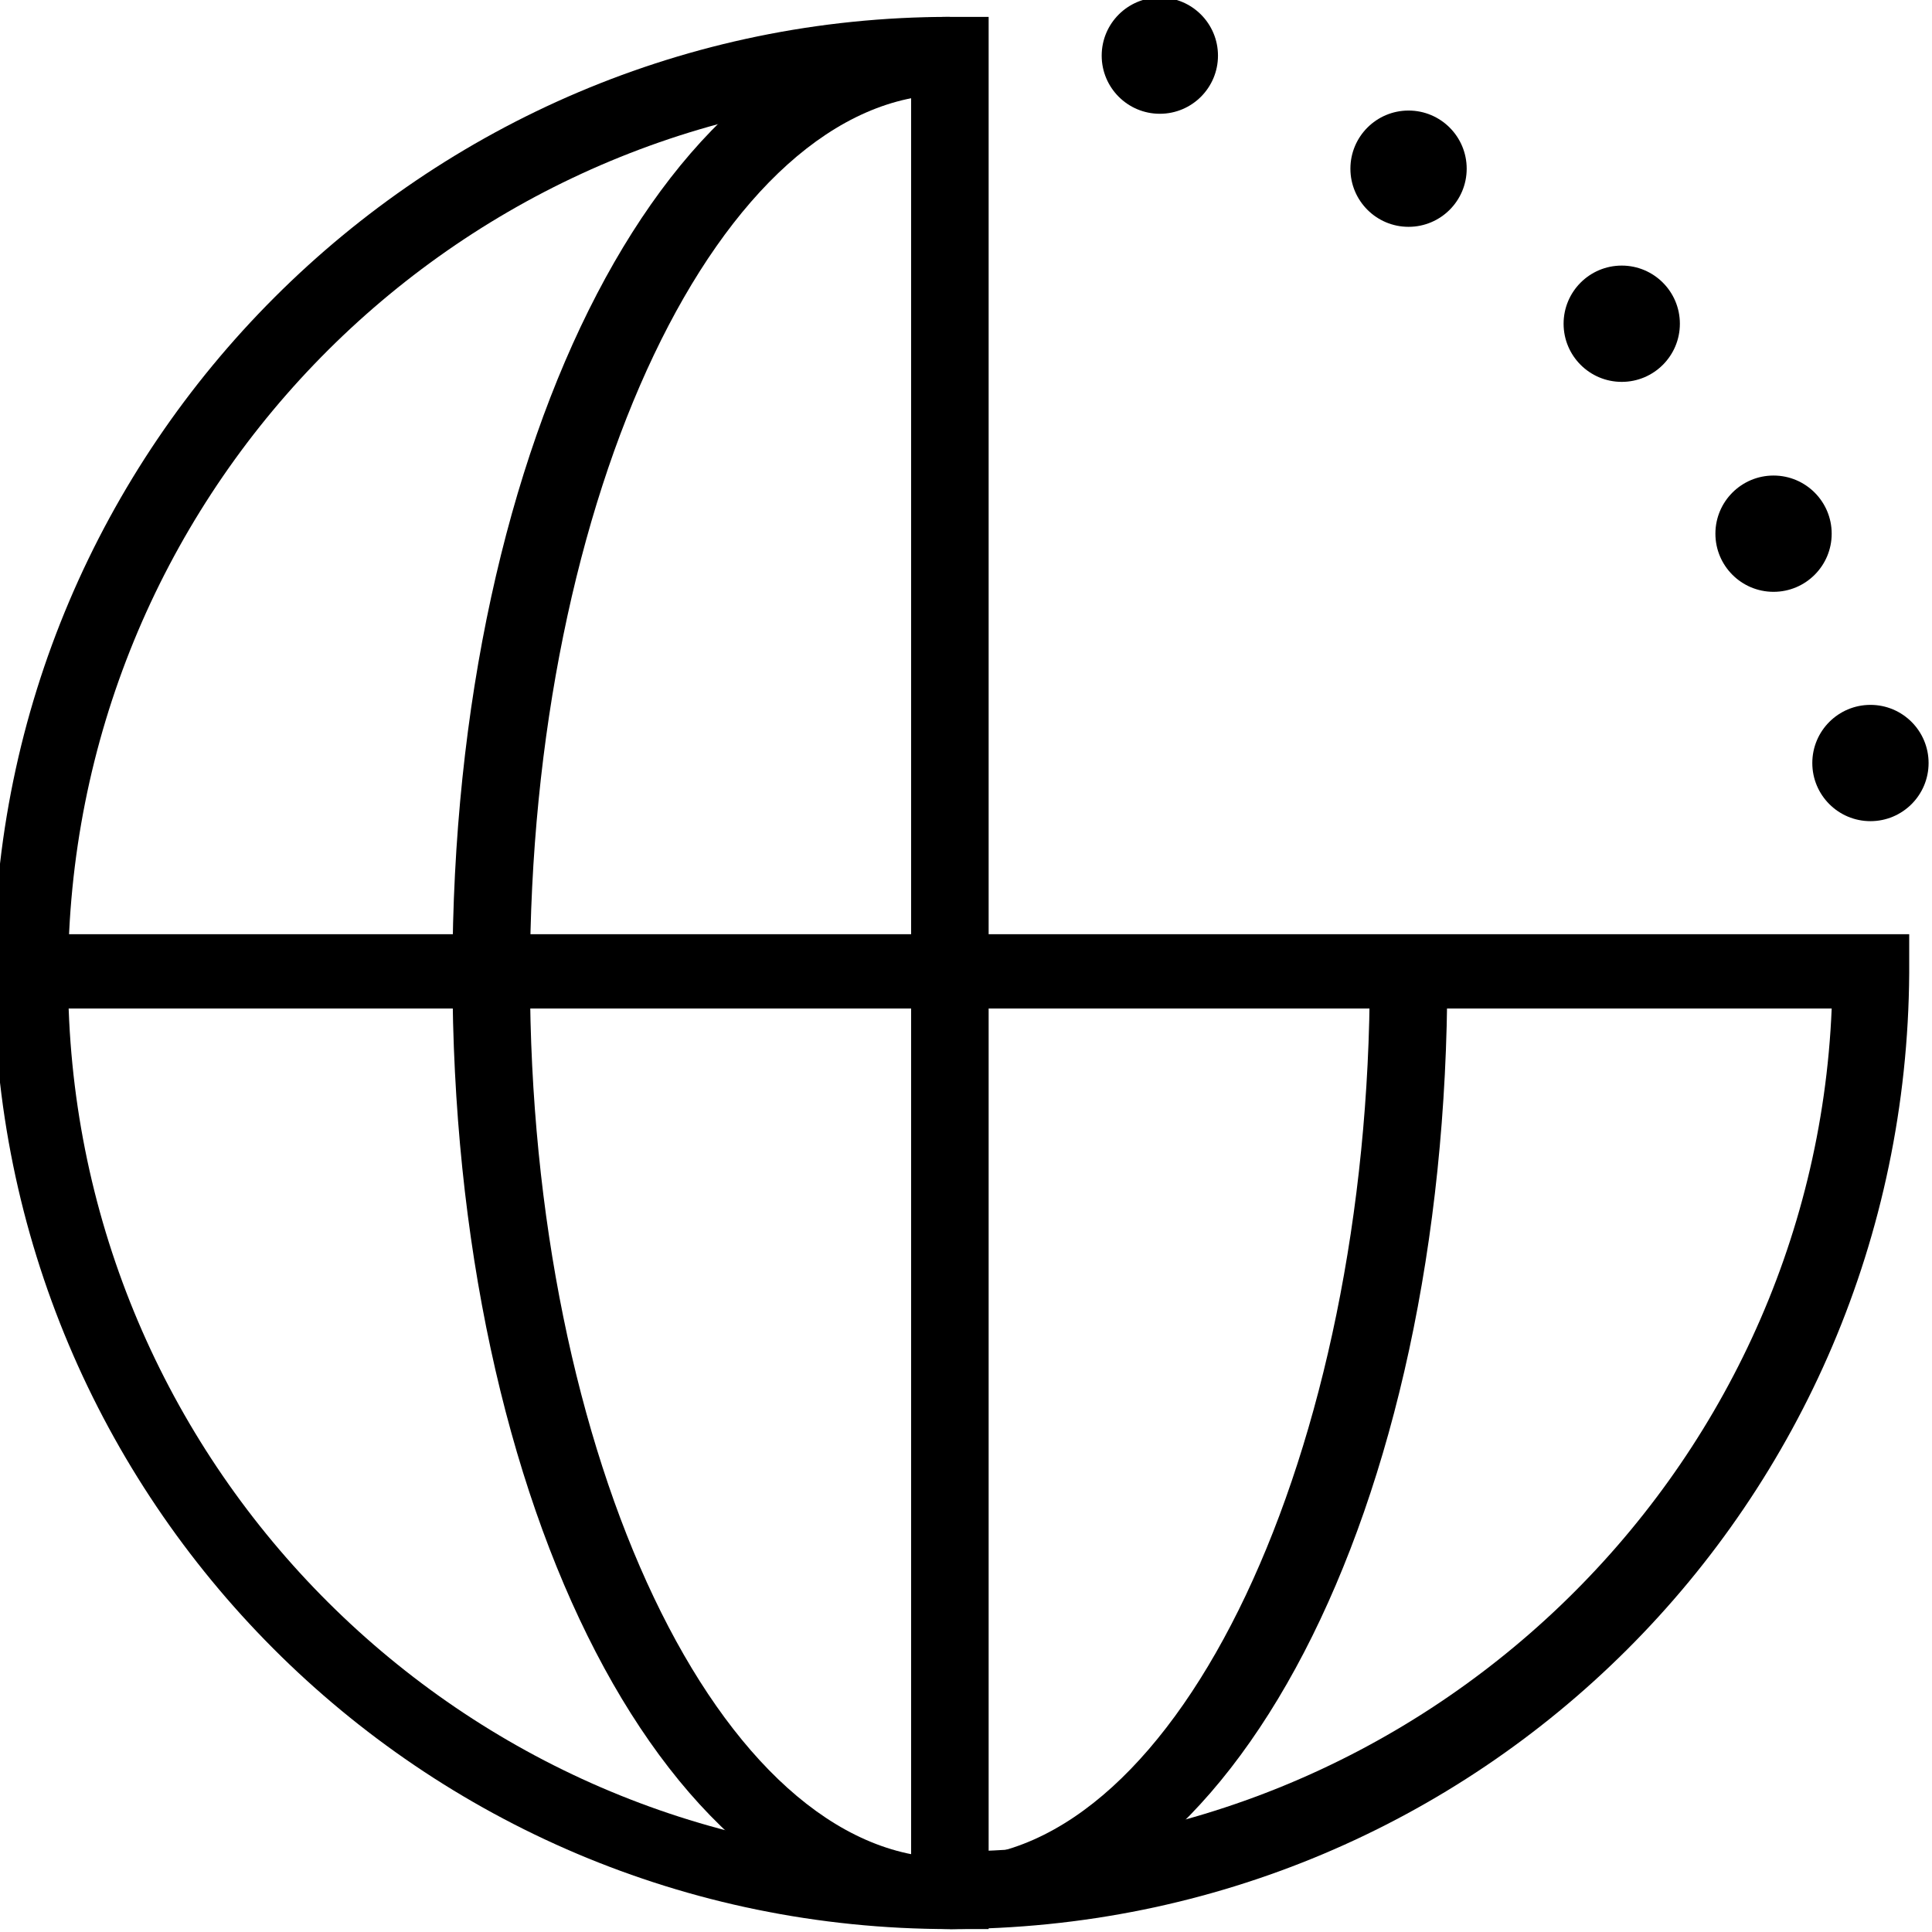
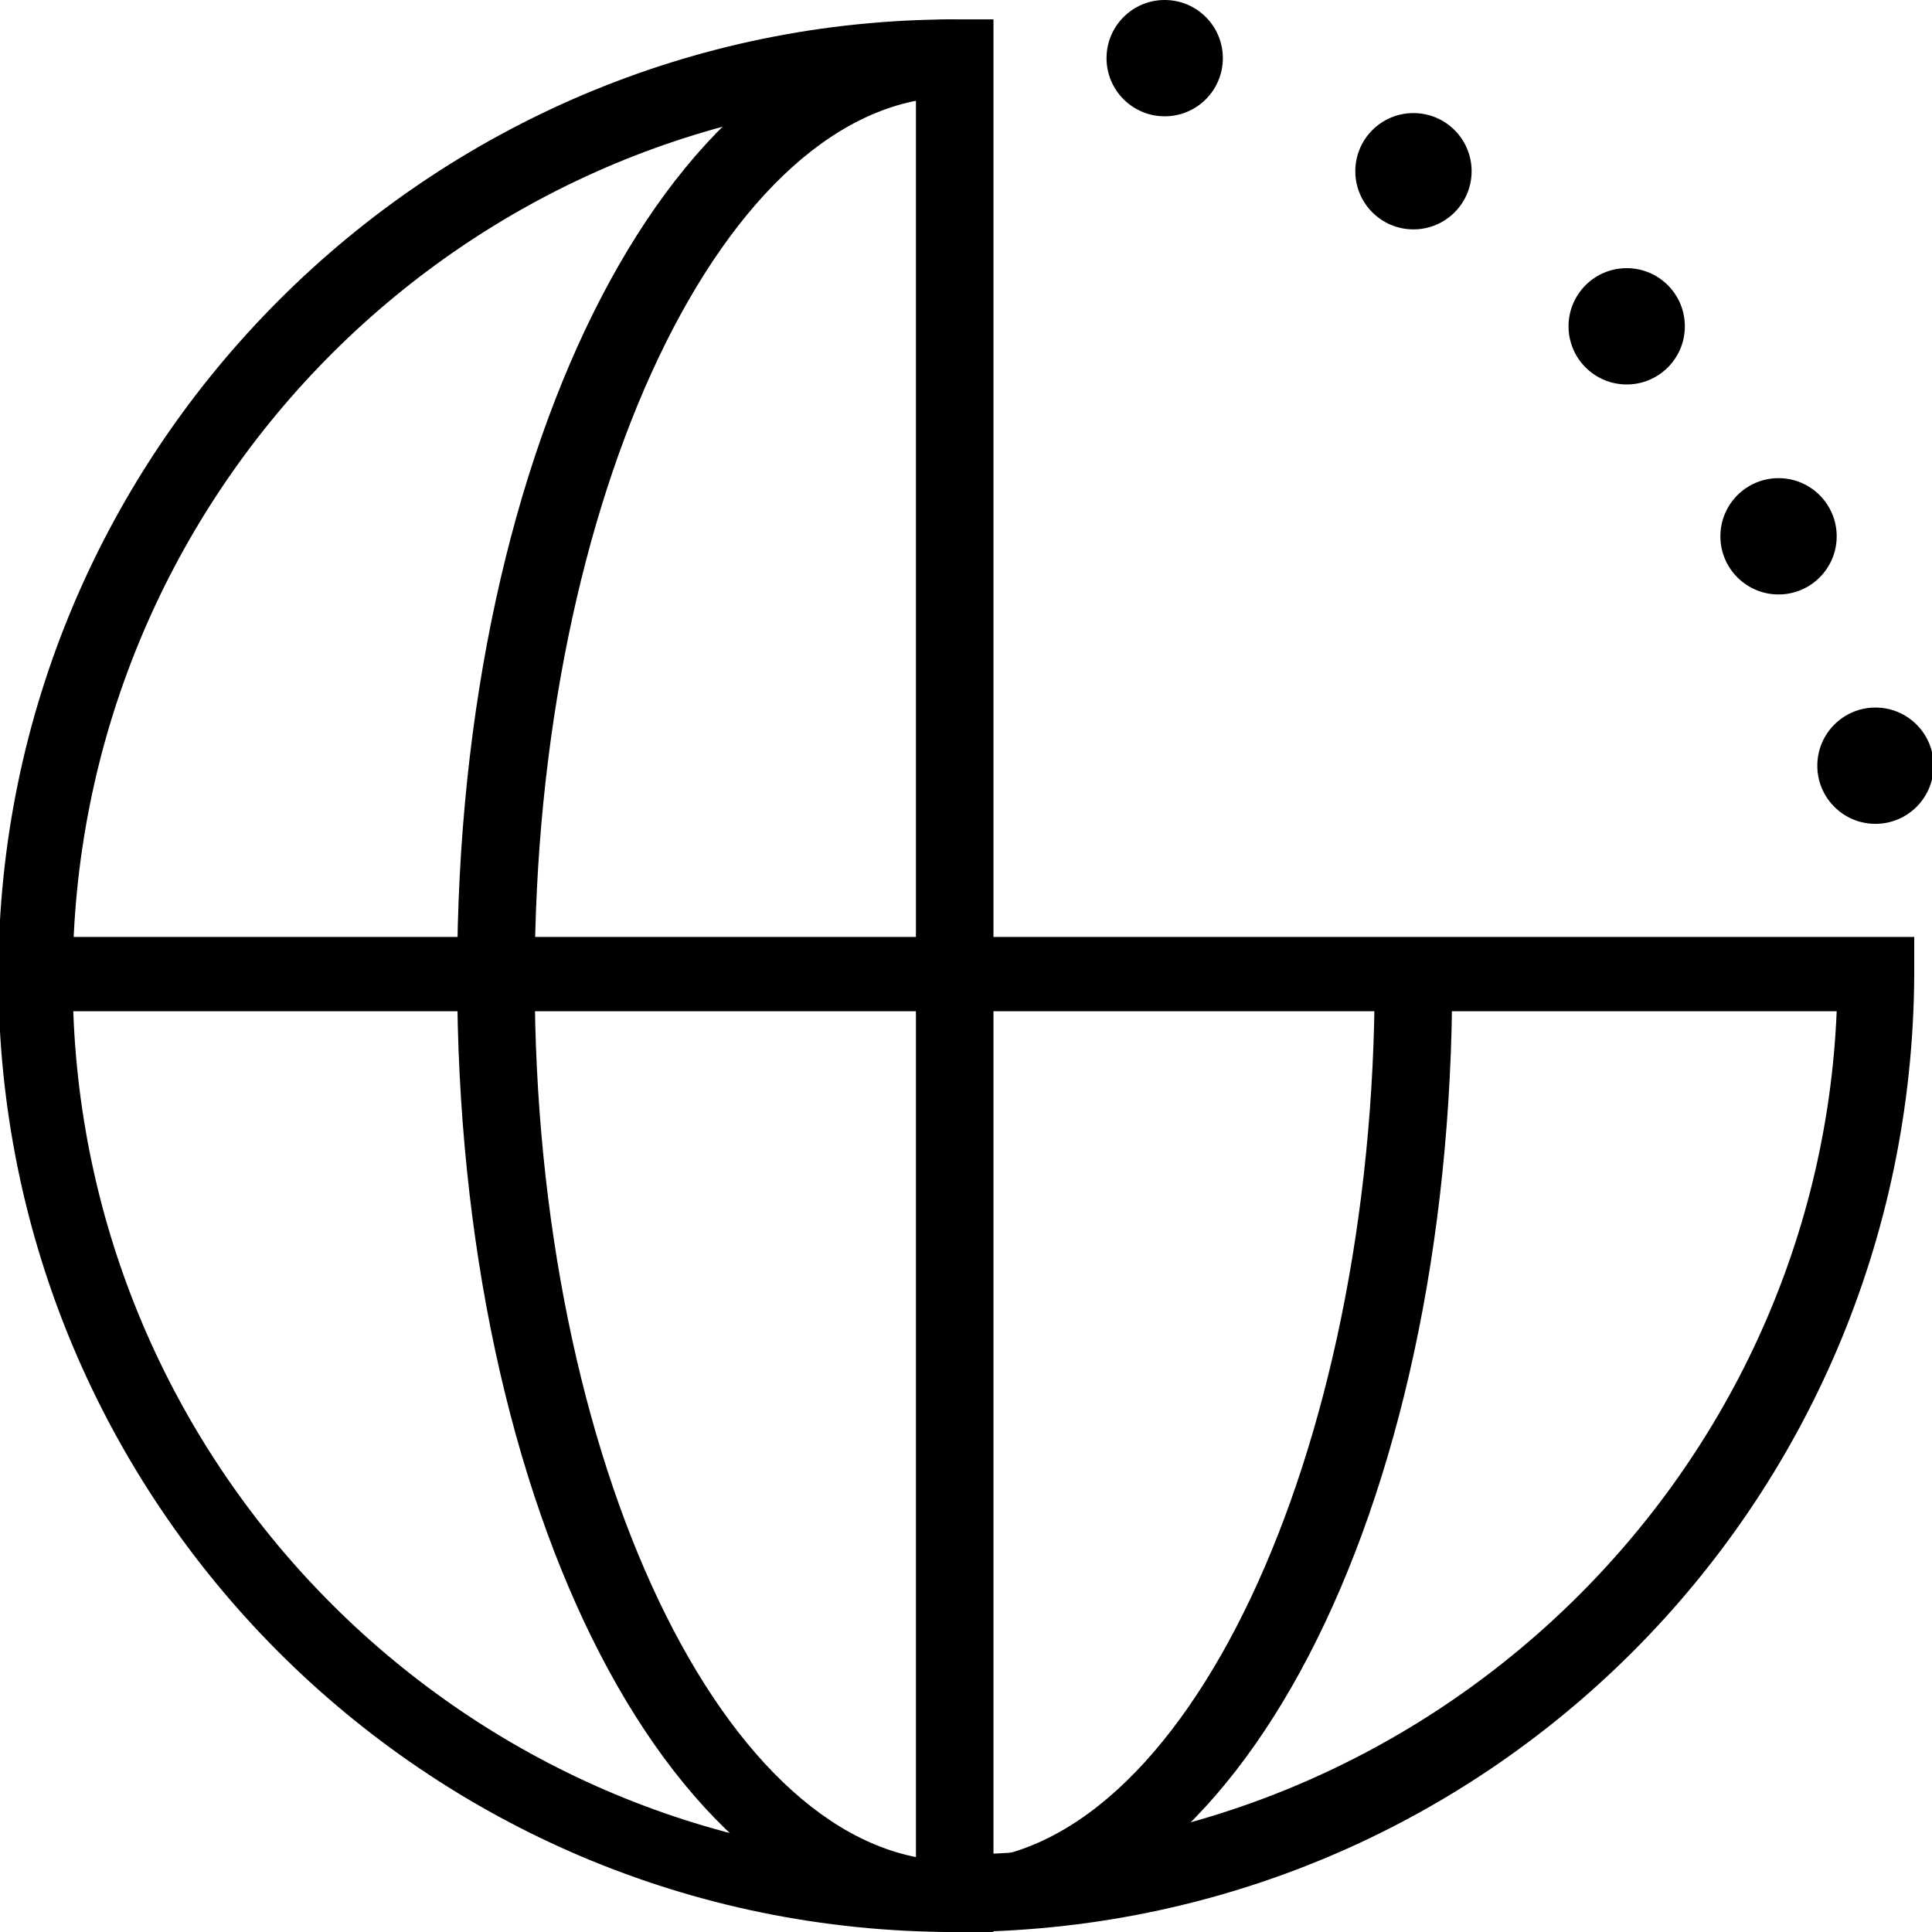
- <svg xmlns="http://www.w3.org/2000/svg" viewBox="653 354 64 64" enable-background="new 653 354 60 60" width="64" height="64">
-   <g transform="matrix(1.07 0 0 1.07 -45.916 -24.863)">
-     <path d="M683.8 413.8h-1.2c-16.4 0-29.6-13.3-29.6-29.6s13.3-29.6 29.6-29.6h1.2v59.2zm-2.4-56.8c-14.5.6-26.1 12.6-26.1 27.3 0 14.7 11.6 26.7 26.1 27.3V357z" />
-     <path d="M682.6 413.8c-8.7 0-15.4-13-15.4-29.6s6.8-29.6 15.4-29.6v2.4c-7.1 0-13 12.4-13 27.3s5.9 27.3 13 27.3 13-12.6 13-27.3h2.4c0 16.5-6.7 29.5-15.4 29.5z" />
-     <path d="M682.6 413.8v-2.4c14.6 0 26.7-11.6 27.3-26.1h-55.7V383h58.1v1.2c-.1 16.4-13.3 29.6-29.7 29.6z" />
-     <circle cx="711.1" cy="377.7" r="1.8" />
-     <circle cx="708.1" cy="370.6" r="1.8" />
-     <circle cx="703.4" cy="364.1" r="1.8" />
-     <circle cx="696.8" cy="359.3" r="1.8" />
-     <circle cx="689.1" cy="355.8" r="1.8" />
+ <svg xmlns="http://www.w3.org/2000/svg" version="1.1" id="Layer_1" x="0px" y="0px" viewBox="653 354 64 64" enable-background="new 653 354 60 60" xml:space="preserve" width="64" height="64">
+   <defs id="defs23" />
+   <g id="g3" transform="matrix(1.070234,0,0,1.070234,-45.91623,-24.86279)" style="fill:#000000">
+     <path d="m 683.8,413.8 -1.2,0 c -16.4,0 -29.6,-13.3 -29.6,-29.6 0,-16.3 13.3,-29.6 29.6,-29.6 l 1.2,0 0,59.2 z M 681.4,357 c -14.5,0.6 -26.1,12.6 -26.1,27.3 0,14.7 11.6,26.7 26.1,27.3 l 0,-54.6 z" id="path5" style="fill:#000000" />
+     <path d="m 682.6,413.8 c -8.7,0 -15.4,-13 -15.4,-29.6 0,-16.6 6.8,-29.6 15.4,-29.6 l 0,2.4 c -7.1,0 -13,12.4 -13,27.3 0,14.9 5.9,27.3 13,27.3 7.1,0 13,-12.6 13,-27.3 l 2.4,0 c 0,16.5 -6.7,29.5 -15.4,29.5 z" id="path7" style="fill:#000000" />
+     <path d="m 682.6,413.8 0,-2.4 c 14.6,0 26.7,-11.6 27.3,-26.1 l -55.7,0 0,-2.3 58.1,0 0,1.2 c -0.1,16.4 -13.3,29.6 -29.7,29.6 z" id="path9" style="fill:#000000" />
+     <circle cx="711.1" cy="377.7" r="1.8" id="circle11" style="fill:#000000" />
+     <circle cx="708.1" cy="370.6" r="1.8" id="circle13" style="fill:#000000" />
+     <circle cx="703.4" cy="364.1" r="1.8" id="circle15" style="fill:#000000" />
+     <circle cx="696.8" cy="359.3" r="1.8" id="circle17" style="fill:#000000" />
+     <circle cx="689.1" cy="355.8" r="1.8" id="circle19" style="fill:#000000" />
  </g>
</svg>
